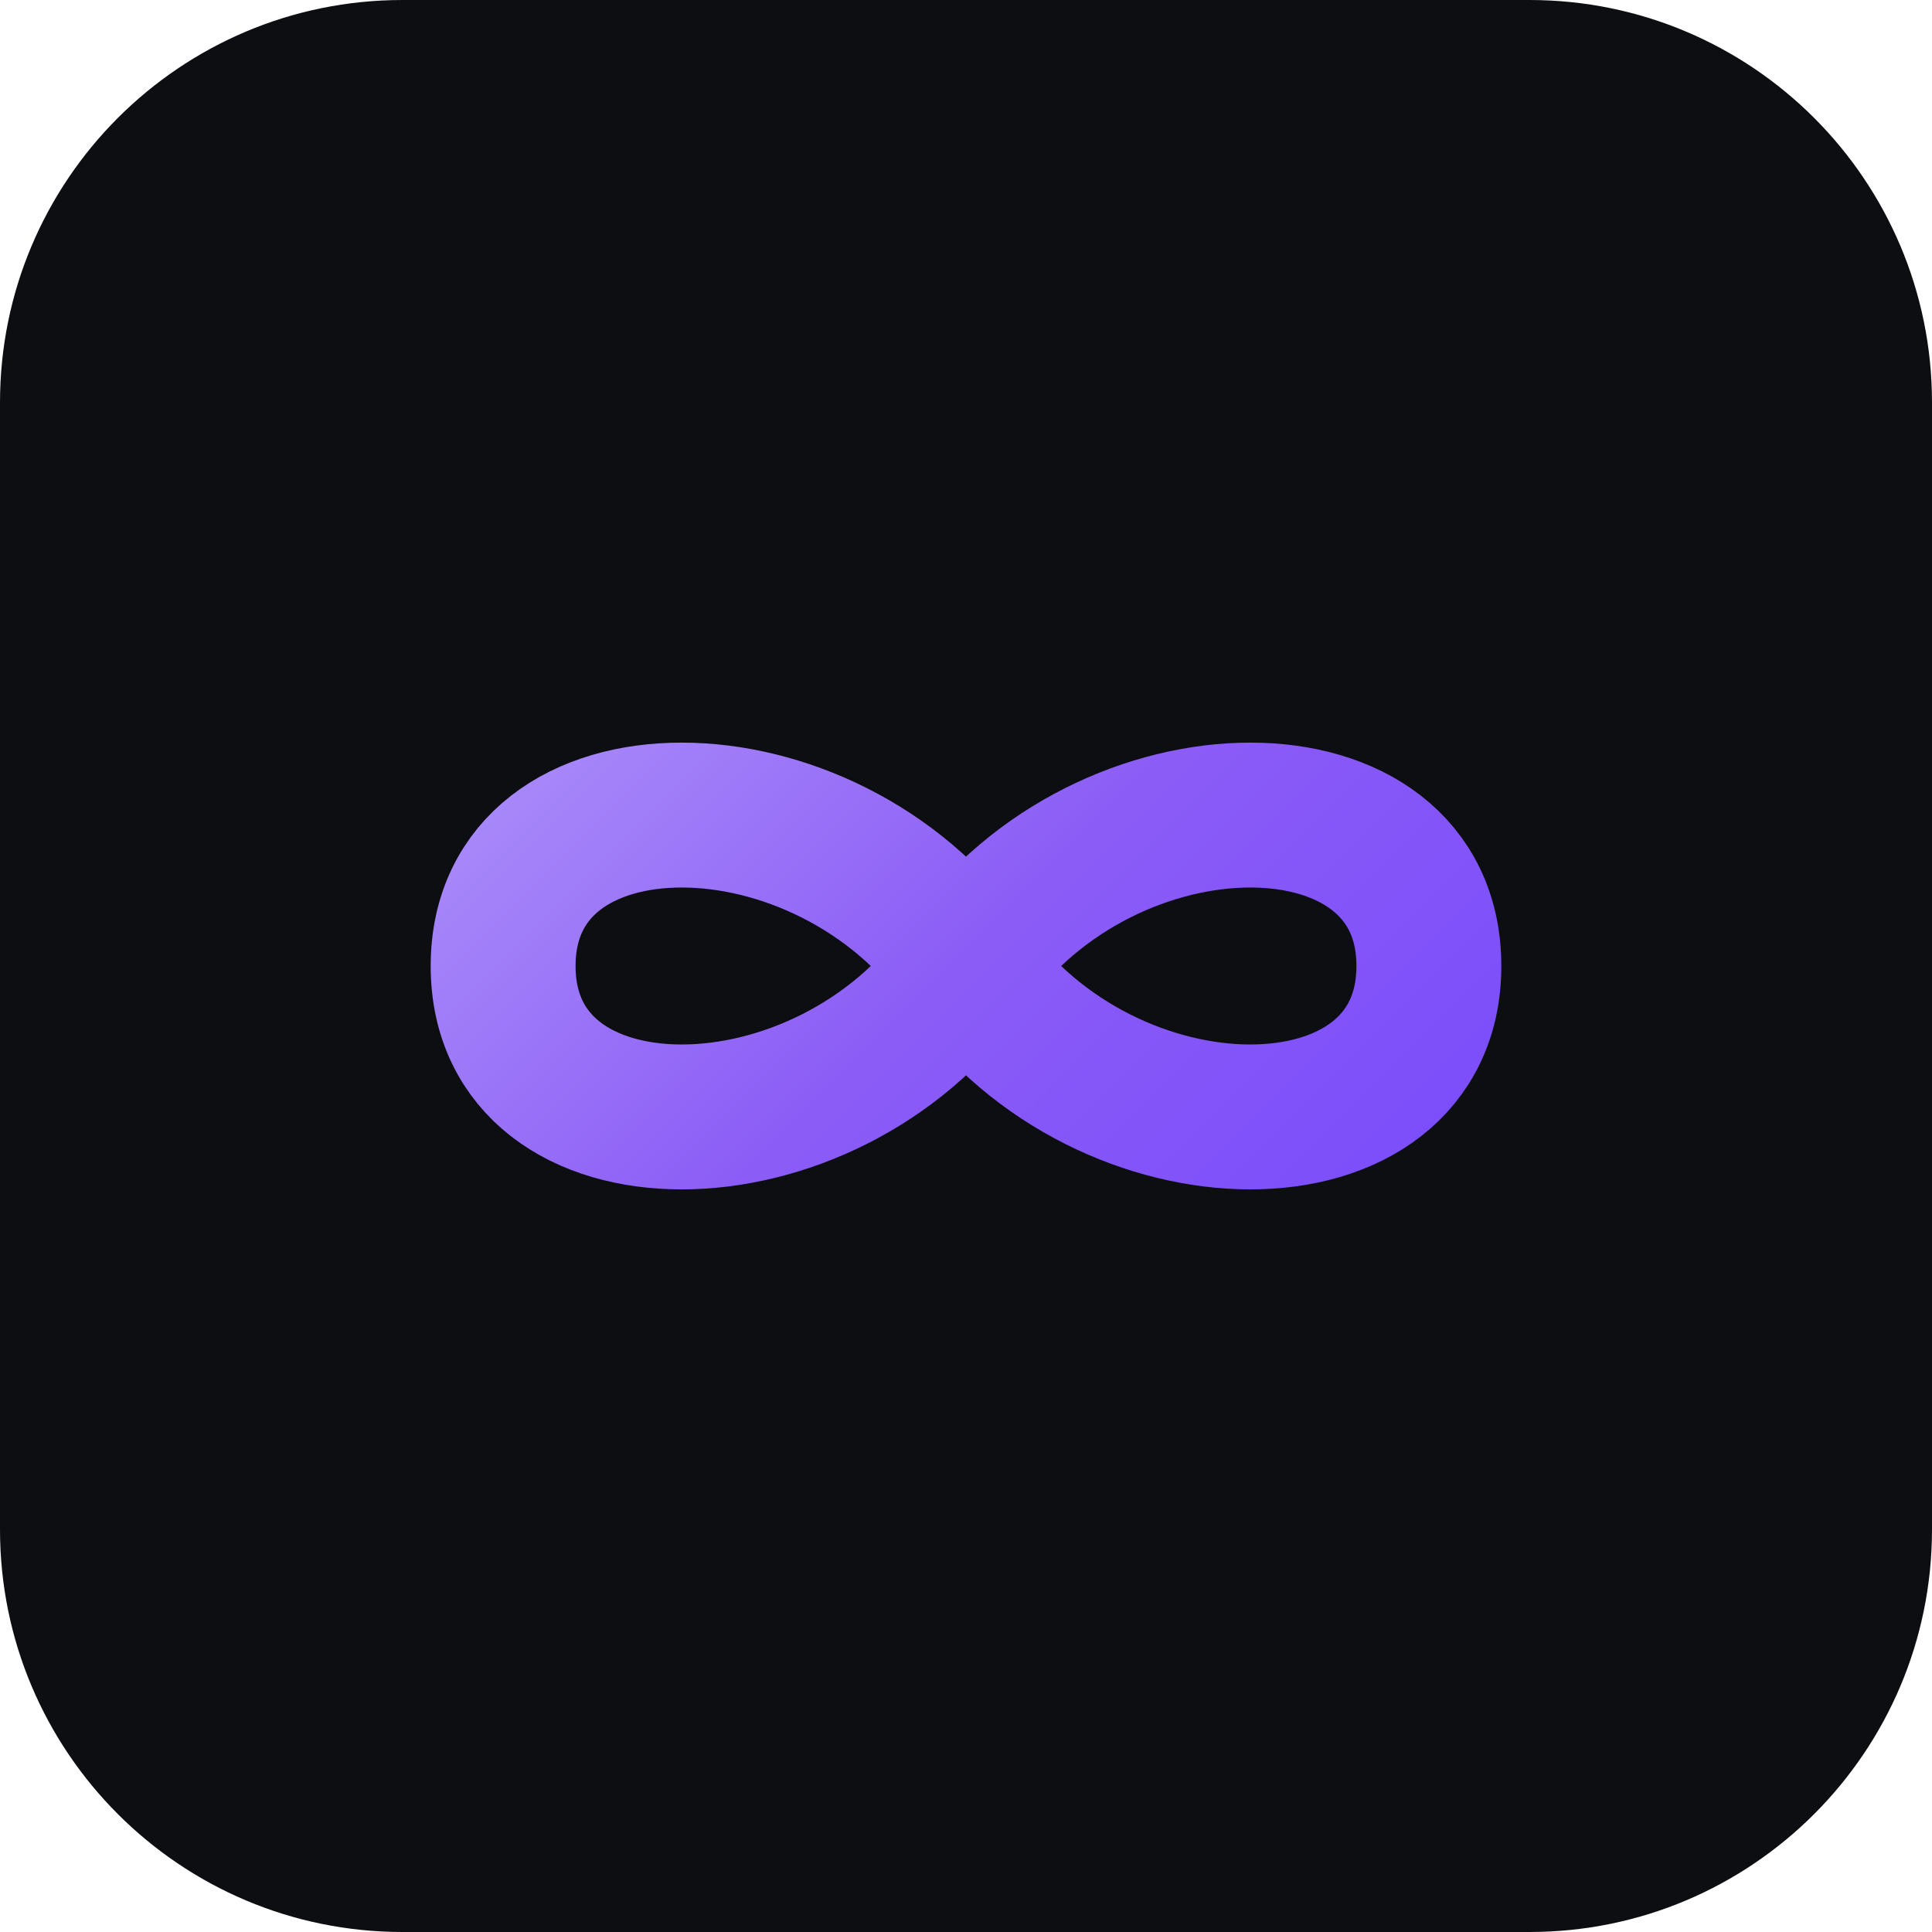
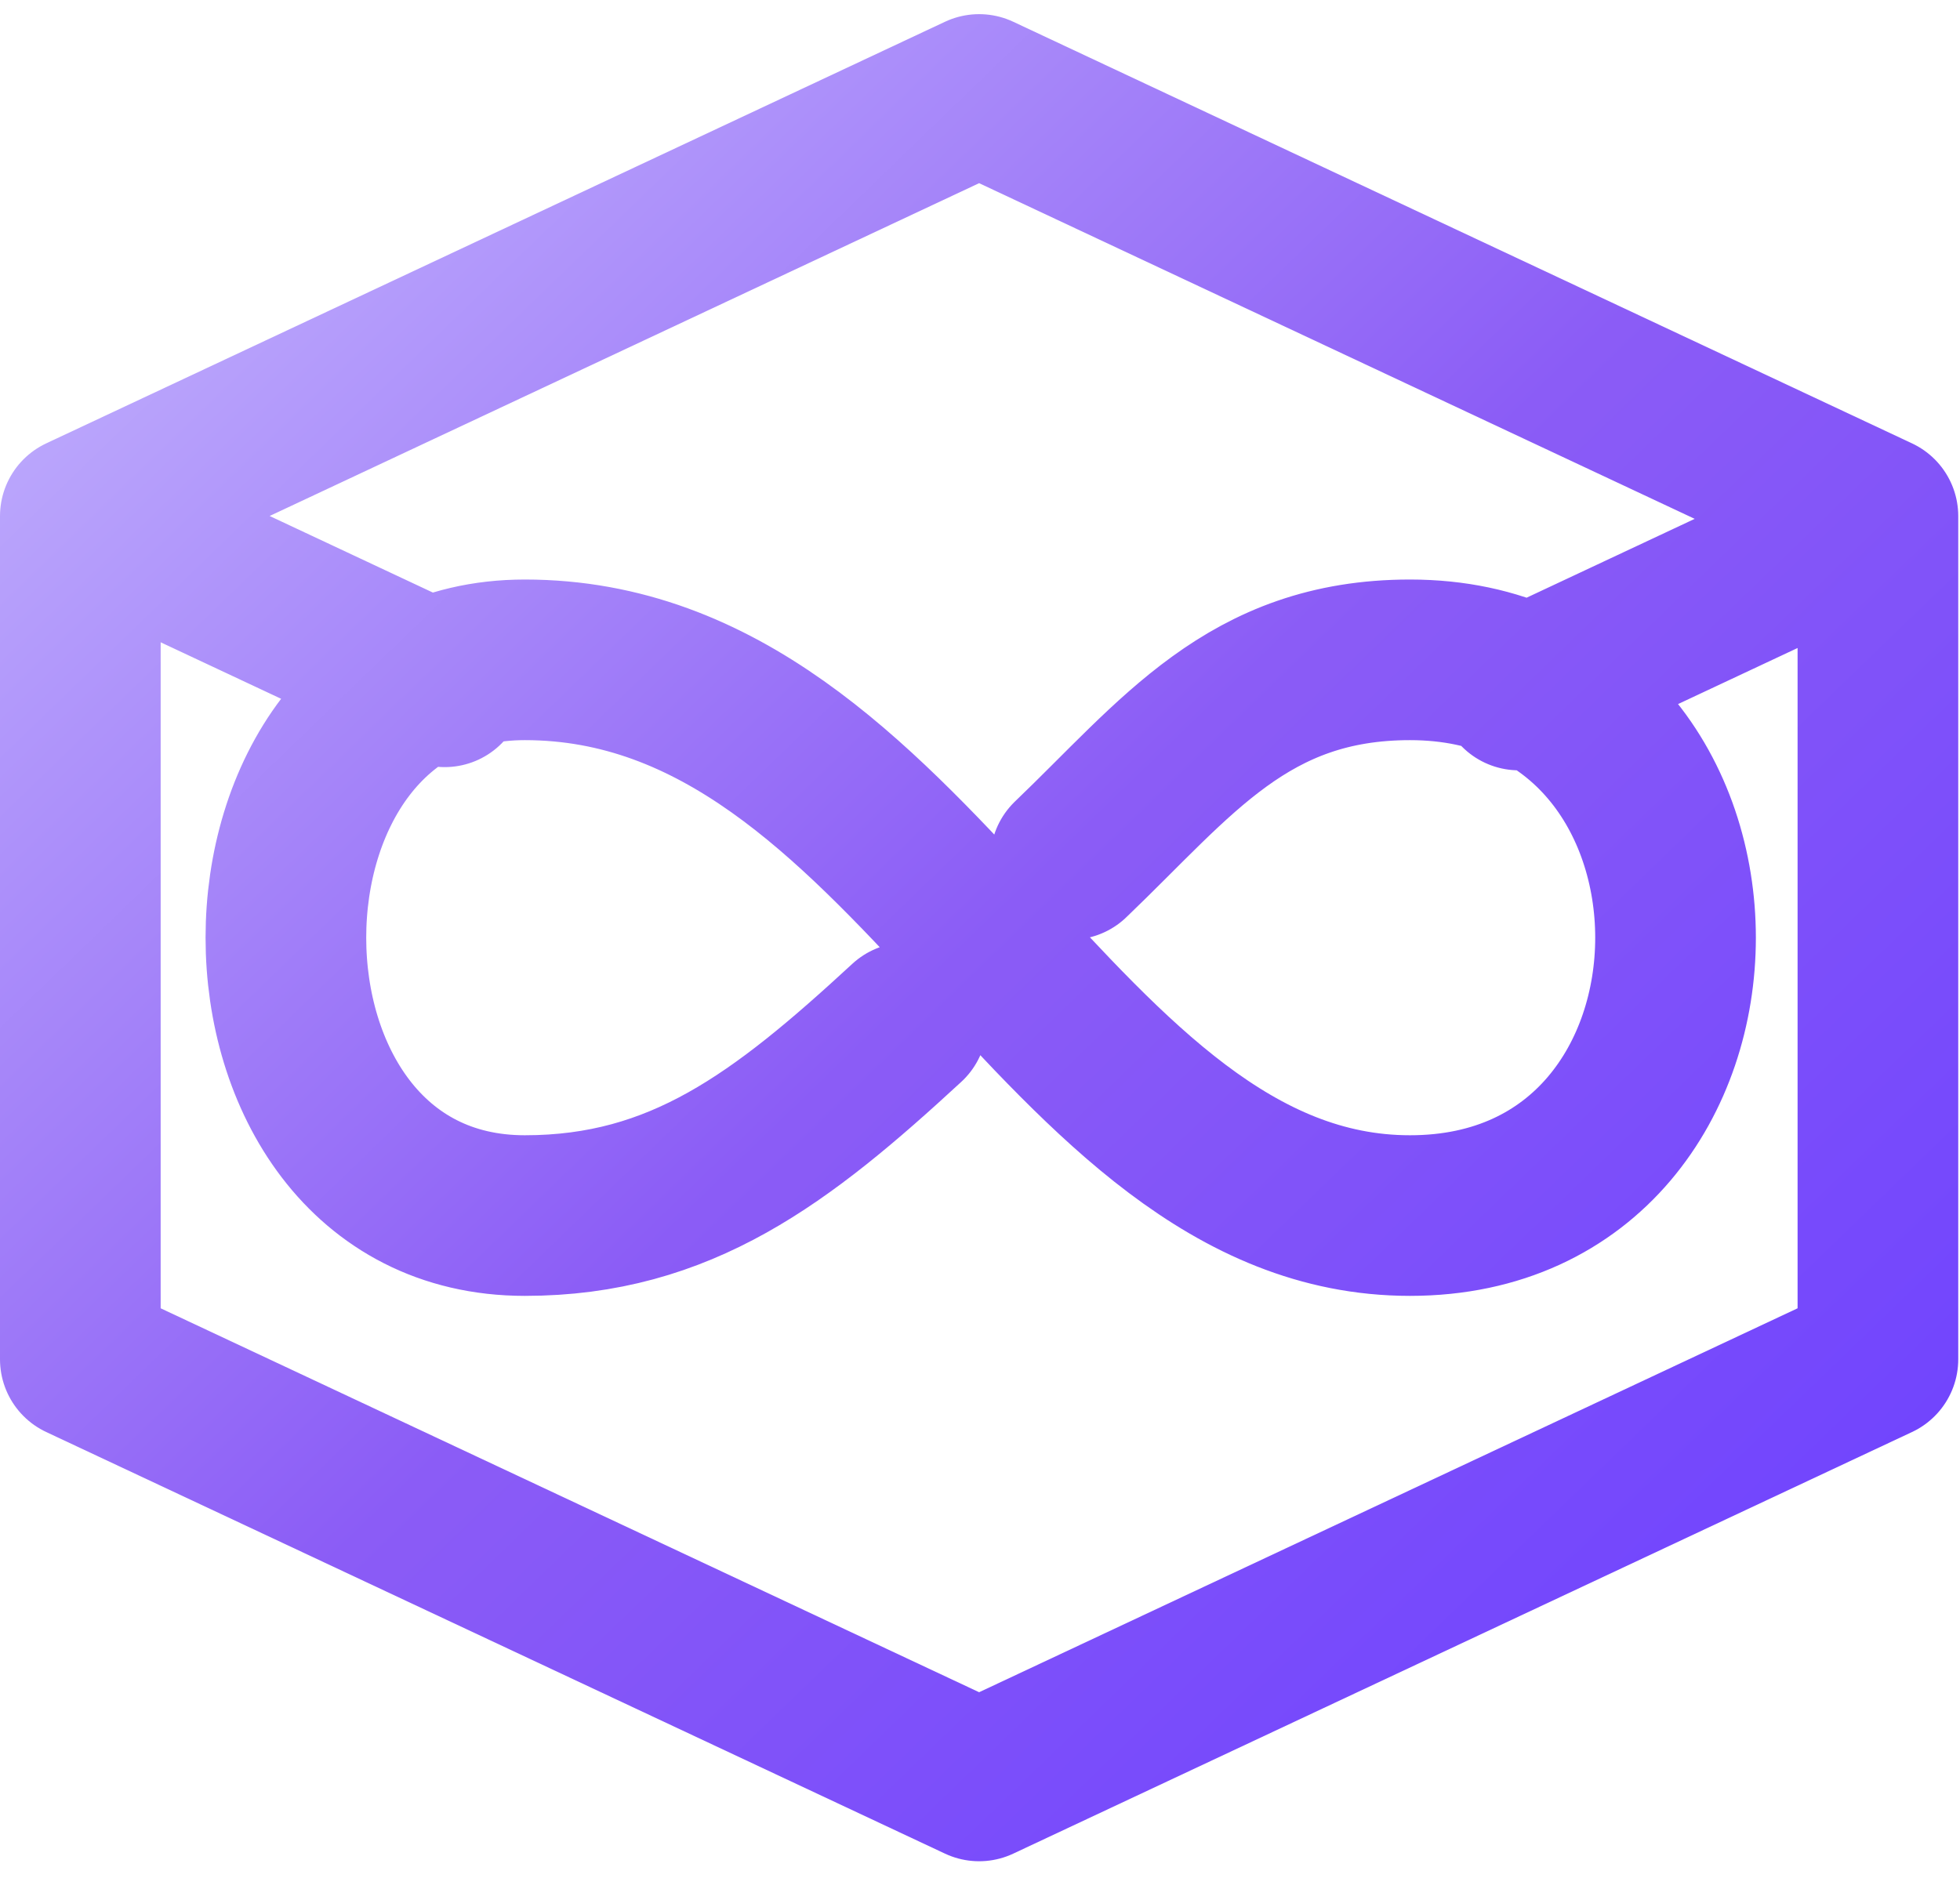
- <svg xmlns="http://www.w3.org/2000/svg" width="48" height="48" viewBox="0 0 48 48" fill="none">
-   <rect width="48" height="48" rx="10" fill="#0D0E12" />
+ <svg xmlns="http://www.w3.org/2000/svg" width="48" height="46" viewBox="0 0 610 581" fill="none">
  <defs>
-     <linearGradient id="g" x1="8" y1="8" x2="40" y2="40" gradientUnits="userSpaceOnUse">
+     <linearGradient id="g" x1="0%" y1="0%" x2="100%" y2="100%">
      <stop stop-color="#C4B5FD" />
      <stop offset="0.5" stop-color="#8B5CF6" />
      <stop offset="1" stop-color="#6C40FF" />
    </linearGradient>
  </defs>
-   <path d="M24 24 C 20.5 19, 12.5 19, 12.5 24 C 12.5 29, 20.5 29, 24 24 C 27.5 19, 35.5 19, 35.5 24 C 35.5 29, 27.5 29, 24 24 Z" stroke="url(#g)" stroke-width="3.6" stroke-linecap="round" stroke-linejoin="round" />
+   <path d="M26.726 159.615L138.393 212.01M584.393 160.615L472.726 213.01M282.226 316.615C243.226 352.615 211.835 376.615 163.339 376.615C64.189 376.615 64.189 203.615 163.339 203.615C284.568 203.615 328.64 376.615 438.819 376.615C549.016 376.615 549.02 203.627 438.83 203.615M333.214 265.728C366.223 234.118 388.427 203.62 438.83 203.615M438.83 203.615C438.835 203.615 438.839 203.615 438.843 203.615H438.819C438.823 203.615 438.827 203.615 438.83 203.615ZM304.726 27.615L584.452 158.865V421.365L304.726 552.615L25 421.365V158.865L304.726 27.615Z" stroke="url(#g)" stroke-width="50" stroke-linecap="round" stroke-linejoin="round" />
</svg>
